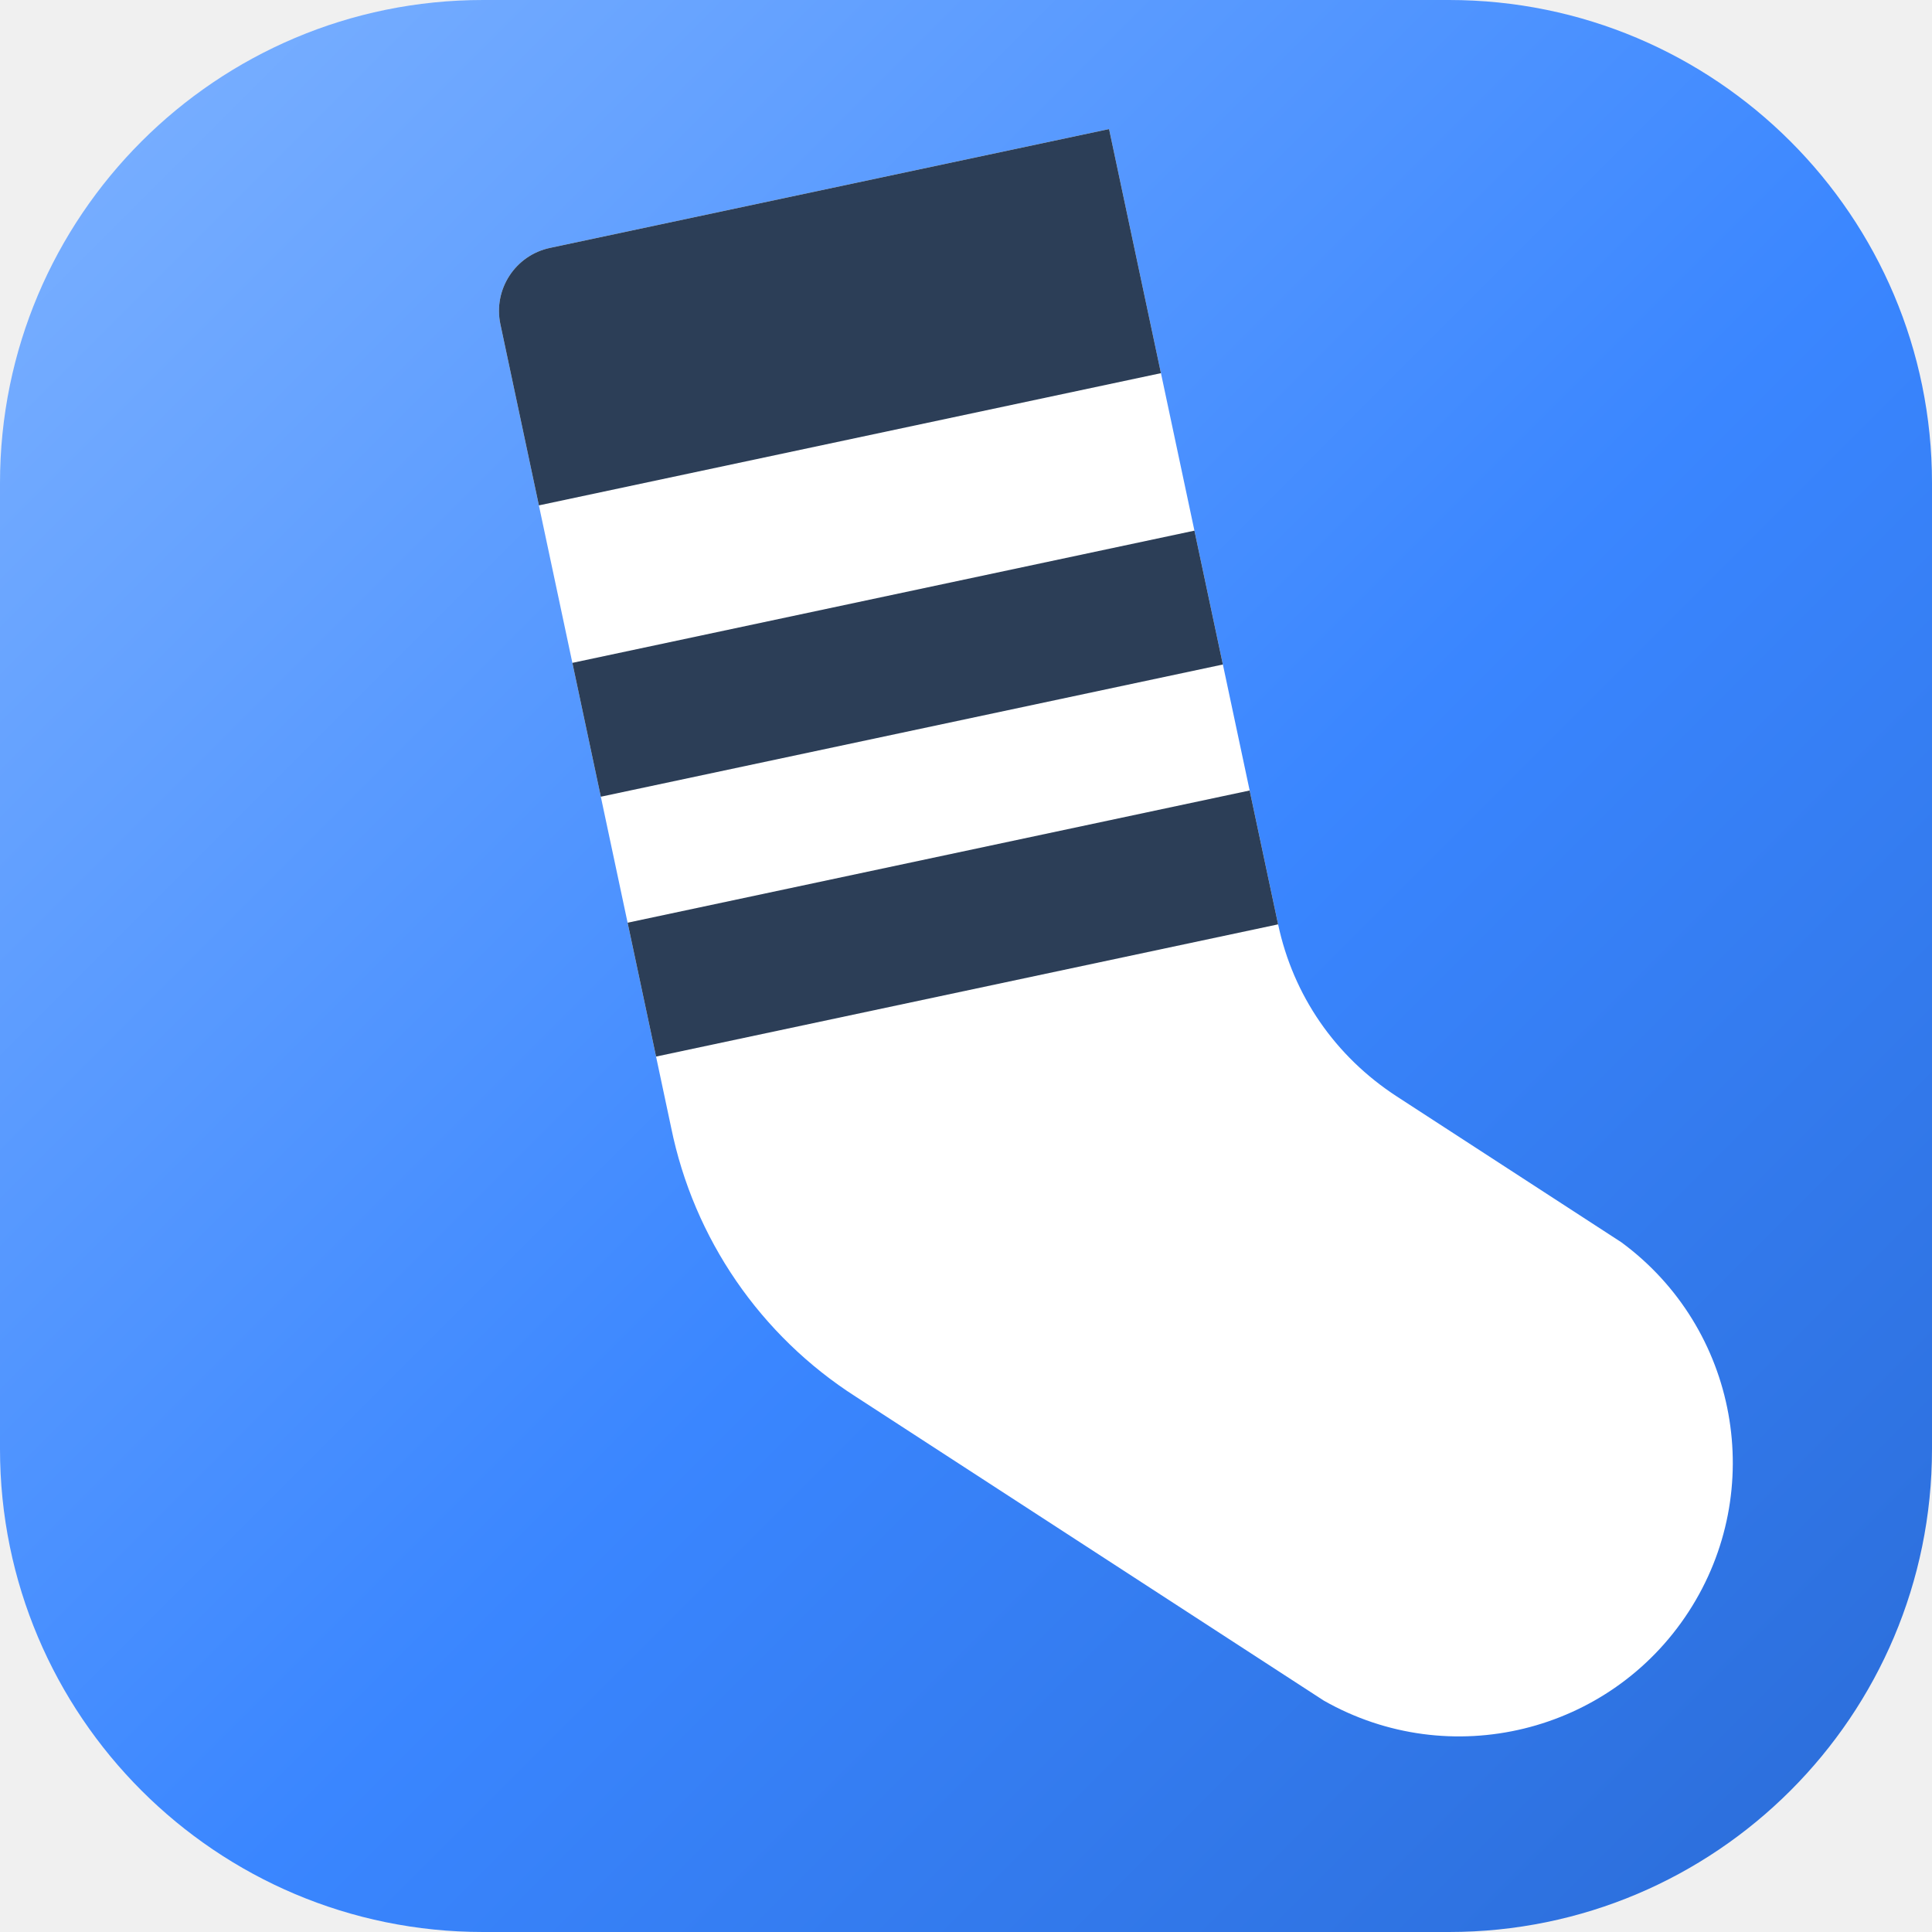
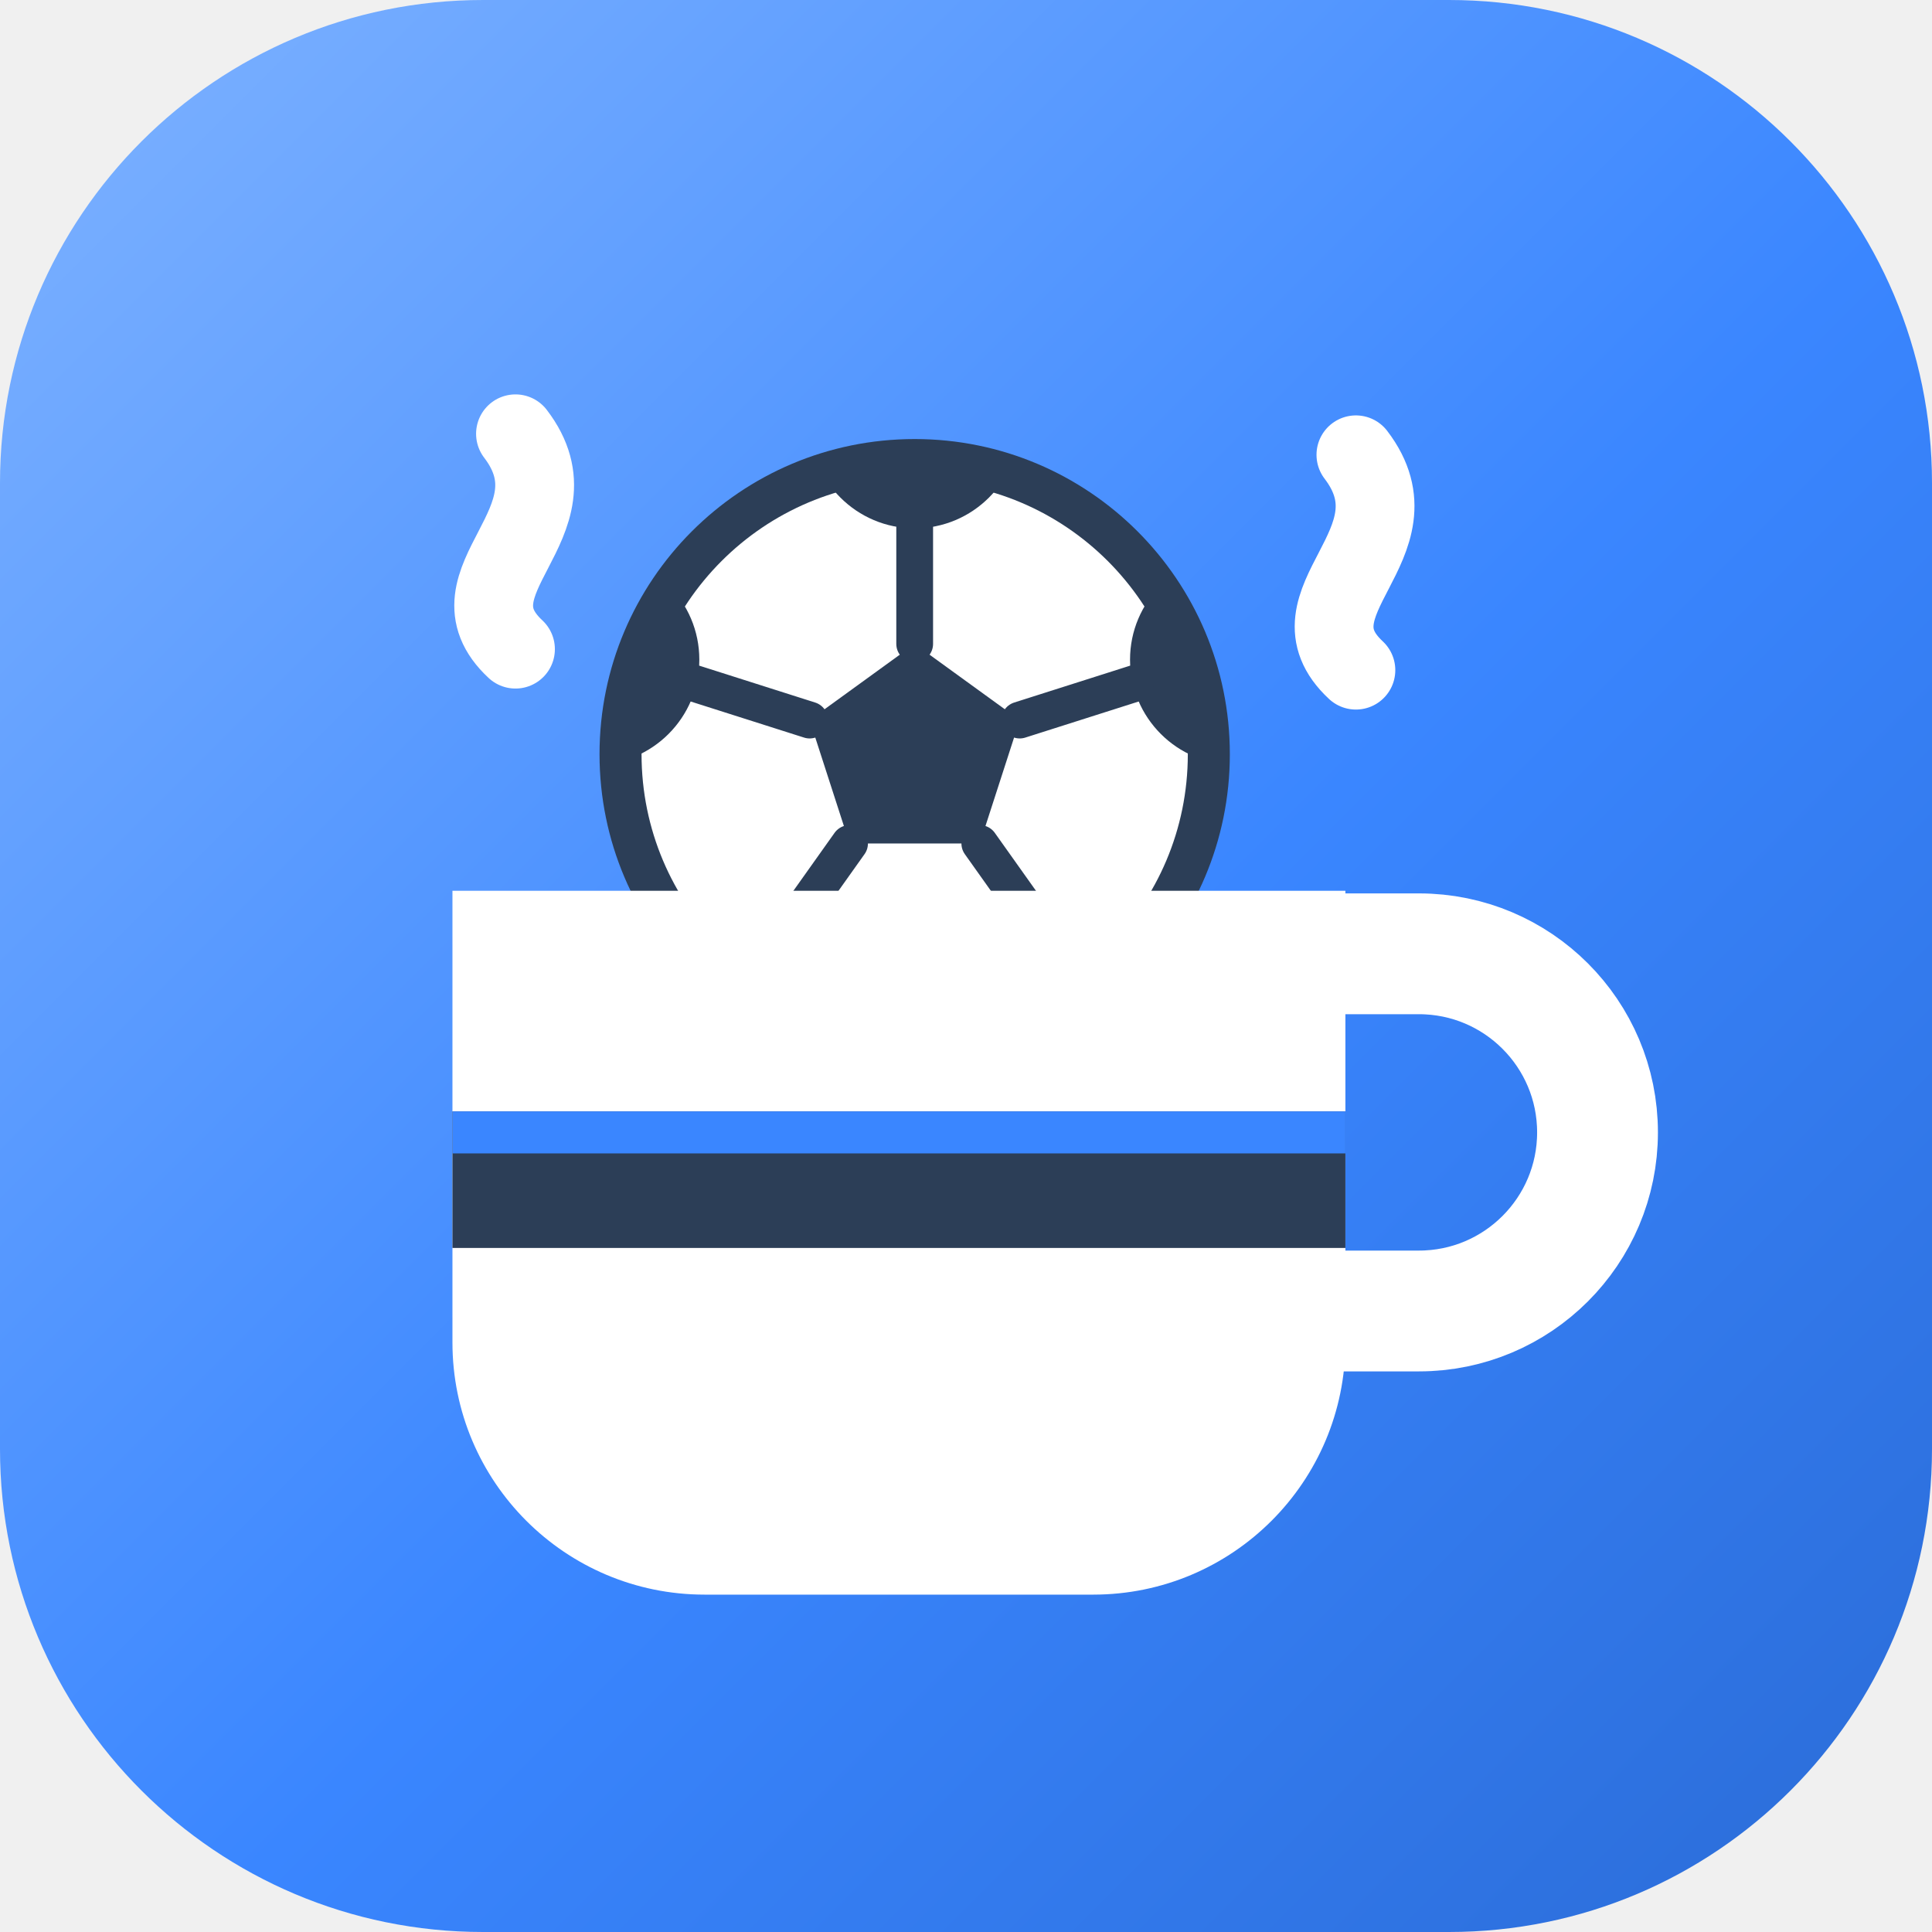
- <svg xmlns="http://www.w3.org/2000/svg" viewBox="0 0 24 24">
+ <svg xmlns="http://www.w3.org/2000/svg" viewBox="0 0 32 32">
  <defs>
    <linearGradient id="g" x1="0" y1="0" x2="1" y2="1">
      <stop offset="0" stop-color="#7FB3FF" />
      <stop offset=".55" stop-color="#3A86FF" />
      <stop offset="1" stop-color="#2A6BD6" />
    </linearGradient>
  </defs>
-   <rect width="24" height="24" rx="6" fill="url(#g)" />
-   <g transform="rotate(-12 12 12) translate(0.6 0)">
-     <path d="M8.2 2.2h7.1v10.1c0 .9.35 1.75 1 2.4l2.35 2.35a3.4 3.4 0 0 1-4.8 4.8l-4.9-4.9A5.2 5.2 0 0 1 7.4 13.2V3a.8.8 0 0 1 .8-.8z" fill="#fff" />
-     <path d="M7.4 3a.8.8 0 0 1 .8-.8h7.1v3.1H7.4z" fill="#2C3E57" />
-     <path d="M7.4 7.3h7.9v1.7H7.4zM7.4 10.6h7.9v1.7H7.4z" fill="#2C3E57" />
+   <rect width="32" height="32" rx="8" fill="url(#g)" />
+   <g transform="translate(2.1 2.4) scale(.87)">
+     <defs>
+       <clipPath id="c">
+         <circle cx="15" cy="11.6" r="5.6" />
+       </clipPath>
+     </defs>
+     <g class="mg-steam" fill="none" stroke="#fff" stroke-width="1.5" stroke-linecap="round">
+       <path class="s1" d="M7.4 9.6c-1.4-1.3 1.3-2.4 0-4.1" />
+       <path class="s2" d="M23.4 10c-1.4-1.3 1.3-2.4 0-4.1" />
+     </g>
+     <g class="mg-ball">
+       <circle cx="15" cy="11.6" r="5.6" fill="#fff" />
+       <g clip-path="url(#c)" fill="#2C3E57">
+         <path d="M15 9.5l2 1.45-.76 2.35h-2.48l-.76-2.35z" />
+         <circle cx="15" cy="5.3" r="2" />
+         <circle cx="21.1" cy="9.8" r="2" />
+         <circle cx="18.8" cy="17" r="2" />
+         <circle cx="11.2" cy="17" r="2" />
+         <circle cx="8.9" cy="9.8" r="2" />
+       </g>
+       <g stroke="#2C3E57" stroke-width=".7" stroke-linecap="round">
+         <path d="M15 9.5V7.2M17 10.95l2.2-.7M16.24 13.3l1.35 1.9M13.76 13.3l-1.35 1.9M13 10.95l-2.2-.7" />
+       </g>
+       <circle cx="15" cy="11.6" r="5.6" fill="none" stroke="#2C3E57" stroke-width=".8" />
+     </g>
+     <g class="mg-mug">
+       <path d="M23 15.4h1.6a3.4 3.4 0 0 1 0 6.8H23" fill="none" stroke="#fff" stroke-width="2.3" />
+       <path d="M6.2 14.2h17v8.6a4.8 4.8 0 0 1-4.8 4.8h-7.4a4.8 4.8 0 0 1-4.8-4.8z" fill="#fff" />
+       <path d="M6.2 18.4h17v2.6h-17z" fill="#2C3E57" />
+       <path d="M6.2 18.4h17v.8h-17z" fill="#3A86FF" />
+     </g>
  </g>
</svg>
